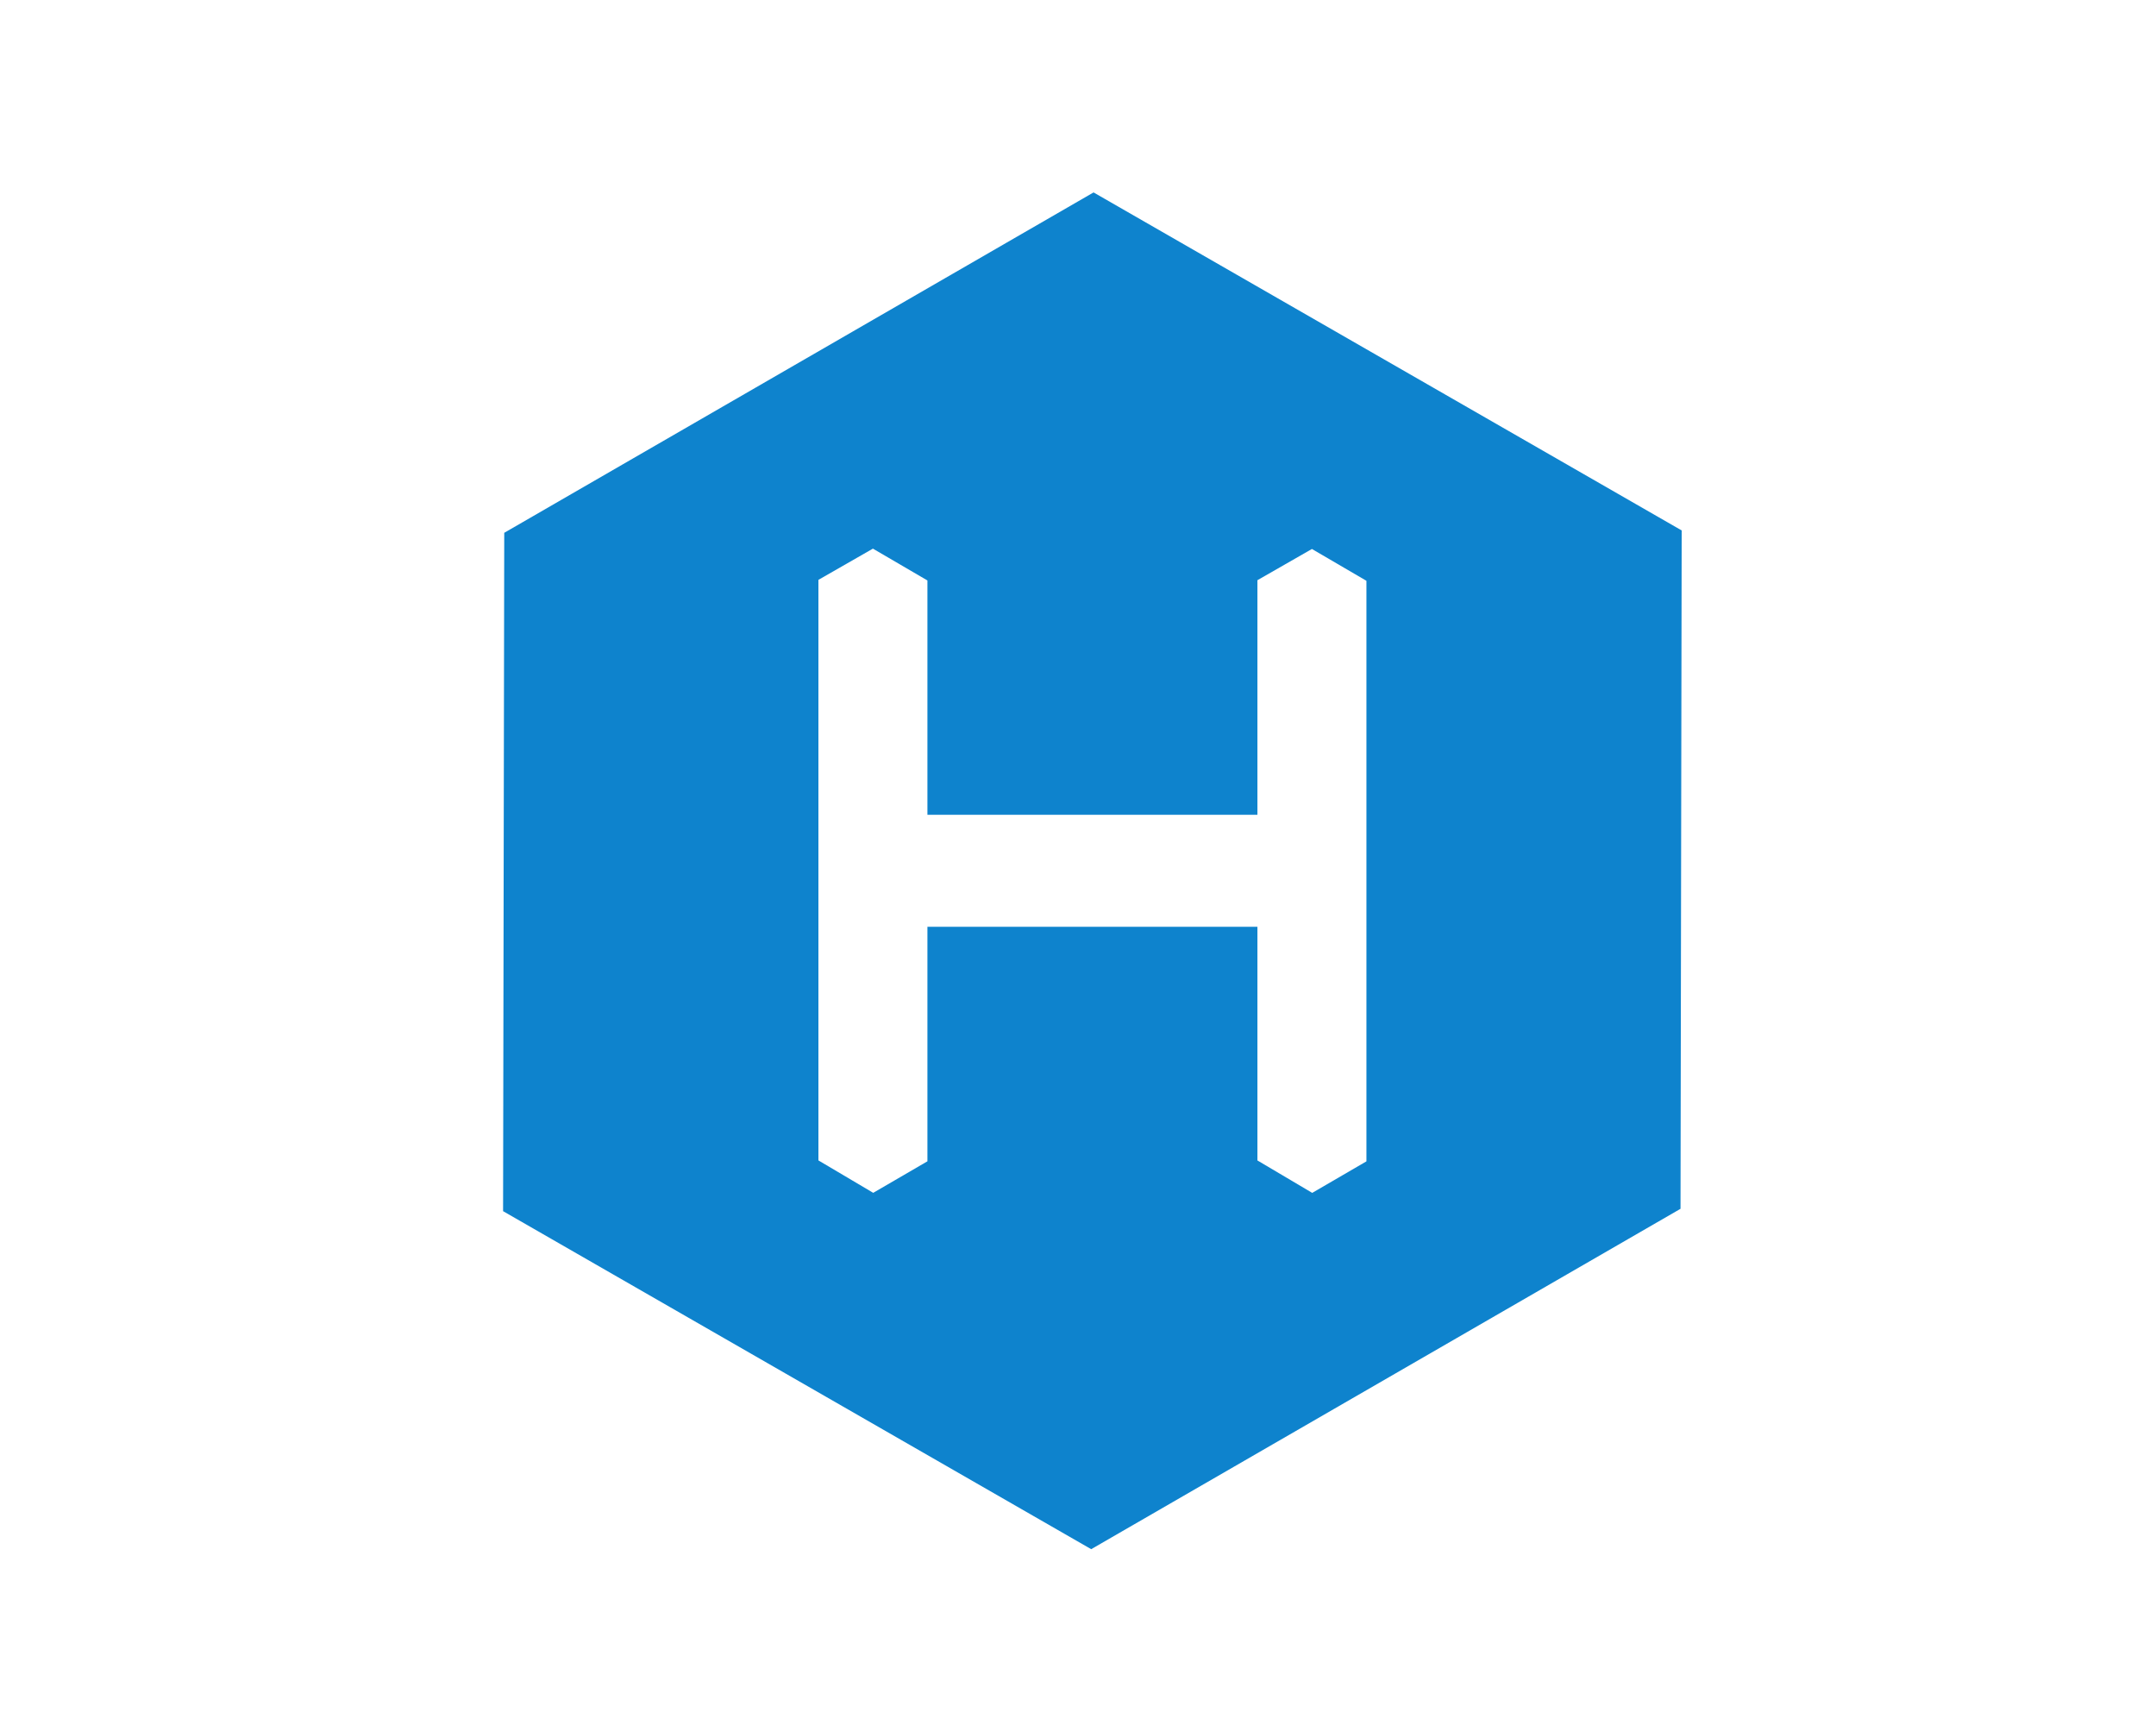
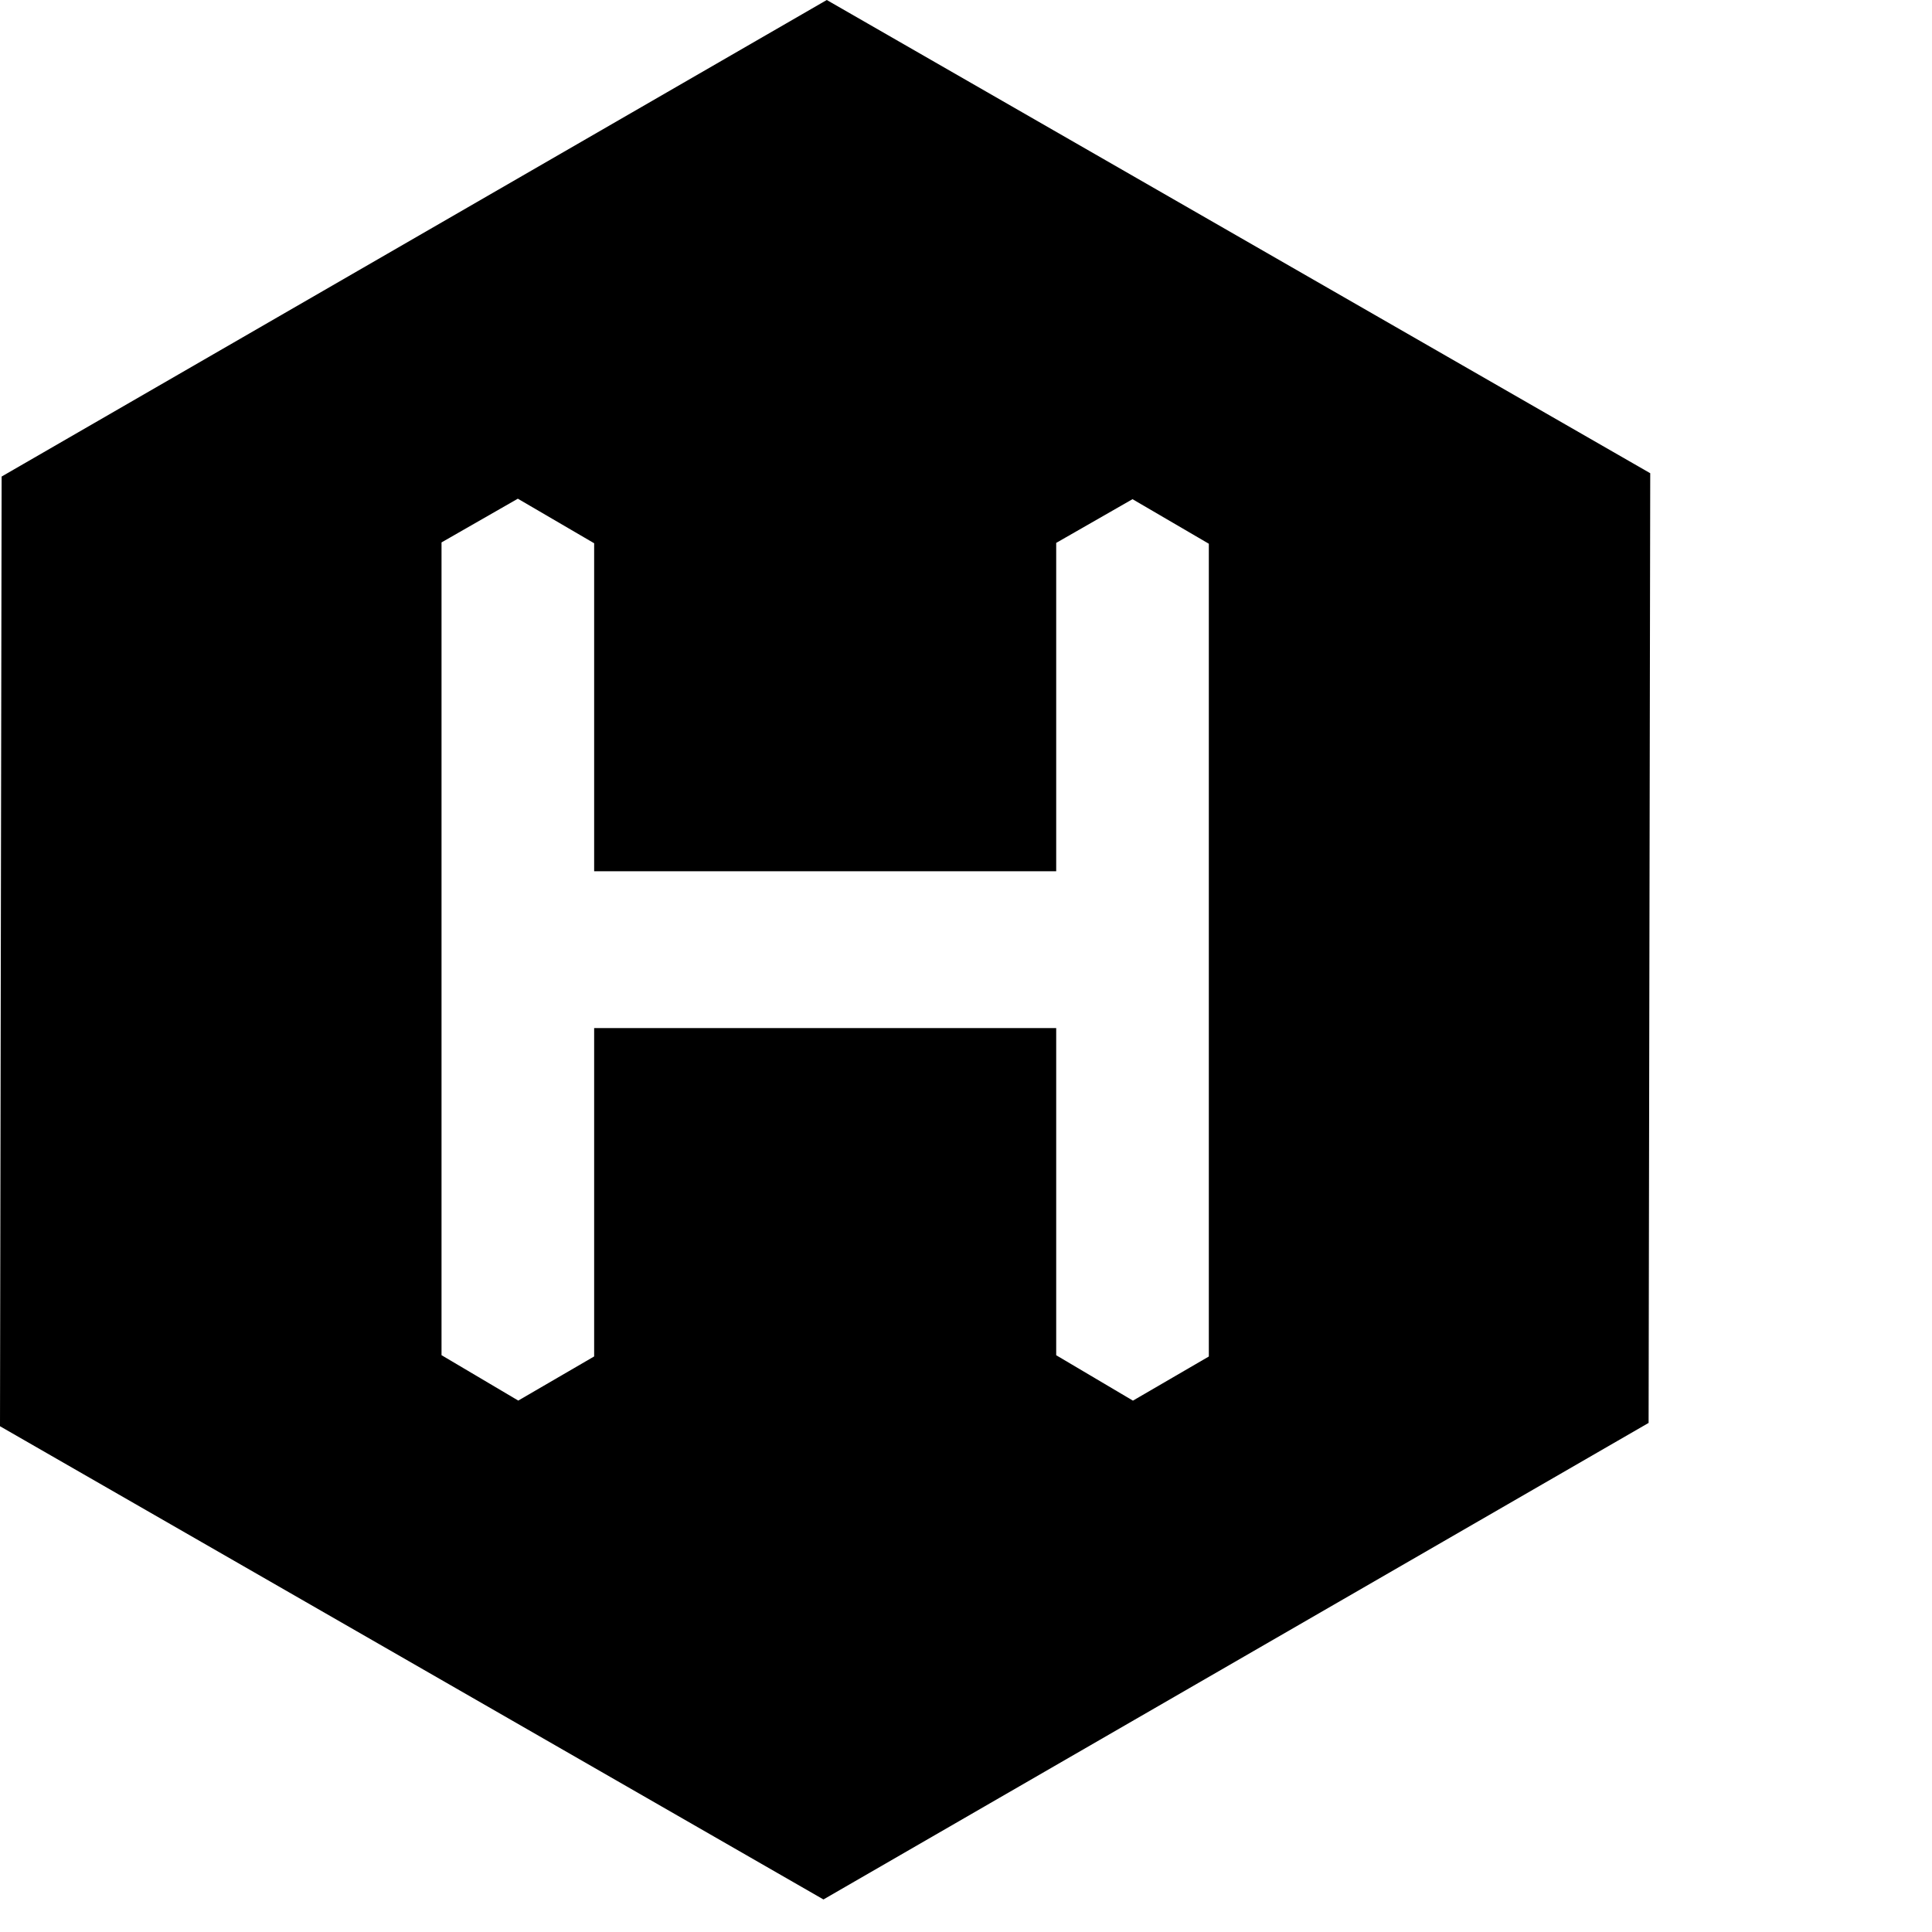
- <svg xmlns="http://www.w3.org/2000/svg" width="50" height="40">
-   <path stroke="null" d="m25.361,4.462l-13.667,7.893l-0.027,15.73l13.639,7.838l13.667,-7.893l0.027,-15.73l-13.639,-7.838zm6.328,22.468l-1.257,0.731l-1.271,-0.752l0,-5.419l-7.653,0l0,5.439l-1.257,0.731l-1.271,-0.752l0,-13.462l1.264,-0.724l1.264,0.738l0,5.433l7.653,0l0,-5.439l1.264,-0.724l1.264,0.738l0,13.462z" fill="#0E83CD" />
+ <svg xmlns="http://www.w3.org/2000/svg" width="32" height="32">
+   <path d="m13.694,0l-13.667,7.893l-0.027,15.73l13.639,7.838l13.667,-7.893l0.027,-15.73l-13.639,-7.838l0,0zm6.328,22.468l-1.257,0.731l-1.271,-0.752l0,-5.419l-7.653,0l0,5.439l-1.257,0.731l-1.271,-0.752l0,-13.462l1.264,-0.724l1.264,0.738l0,5.433l7.653,0l0,-5.439l1.264,-0.724l1.264,0.738l0,13.462z" stroke="null" />
</svg>
